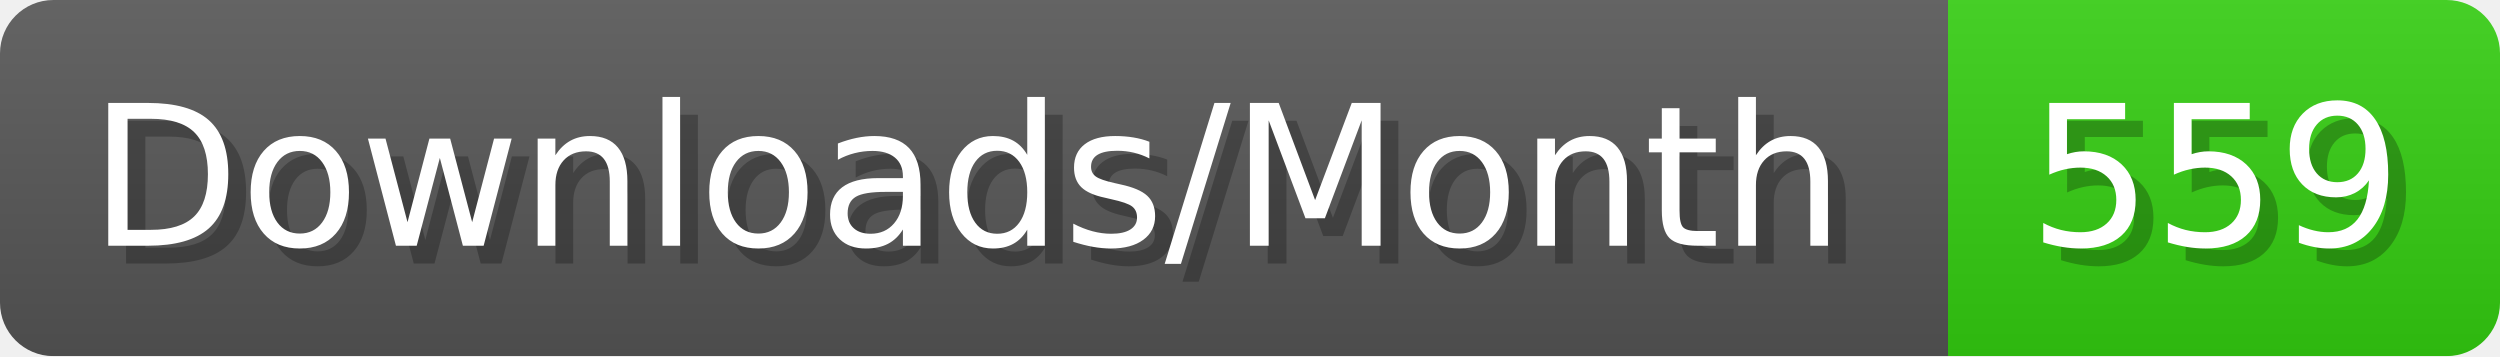
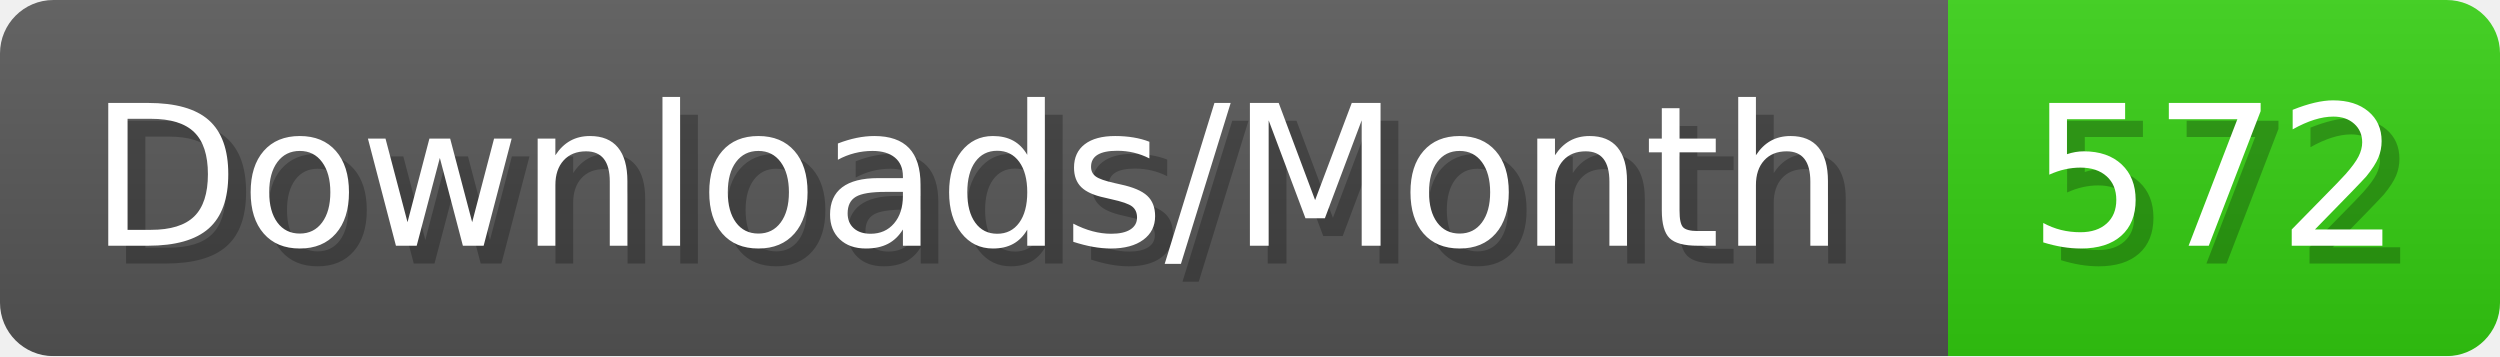
- <svg xmlns="http://www.w3.org/2000/svg" width="140.4" height="20" viewBox="0 0 1404 200" role="img" aria-label="Downloads/Month: 559">
+ <svg xmlns="http://www.w3.org/2000/svg" width="140.4" height="20" viewBox="0 0 1404 200" role="img" aria-label="Downloads/Month: 572">
  <linearGradient id="YlXUI" x2="0" y2="100%">
    <stop offset="0" stop-opacity=".1" stop-color="#EEE" />
    <stop offset="1" stop-opacity=".1" />
  </linearGradient>
  <mask id="JHhop">
    <rect width="1404" height="200" rx="30" fill="#FFF" />
  </mask>
  <g mask="url(#JHhop)">
    <rect width="1094" height="200" fill="#555" />
    <rect width="310" height="200" fill="#3C1" x="1094" />
    <rect width="1404" height="200" fill="url(#YlXUI)" />
  </g>
  <g aria-hidden="true" fill="#fff" text-anchor="start" font-family="Verdana,DejaVu Sans,sans-serif" font-size="110">
    <text x="60" y="148" textLength="994" fill="#000" opacity="0.25">Downloads/Month</text>
    <text x="50" y="138" textLength="994">Downloads/Month</text>
-     <text x="1149" y="148" textLength="210" fill="#000" opacity="0.25">559</text>
-     <text x="1139" y="138" textLength="210">559</text>
+     <text x="1149" y="148" textLength="210" fill="#000" opacity="0.25">572</text>
+     <text x="1139" y="138" textLength="210">572</text>
  </g>
</svg>
